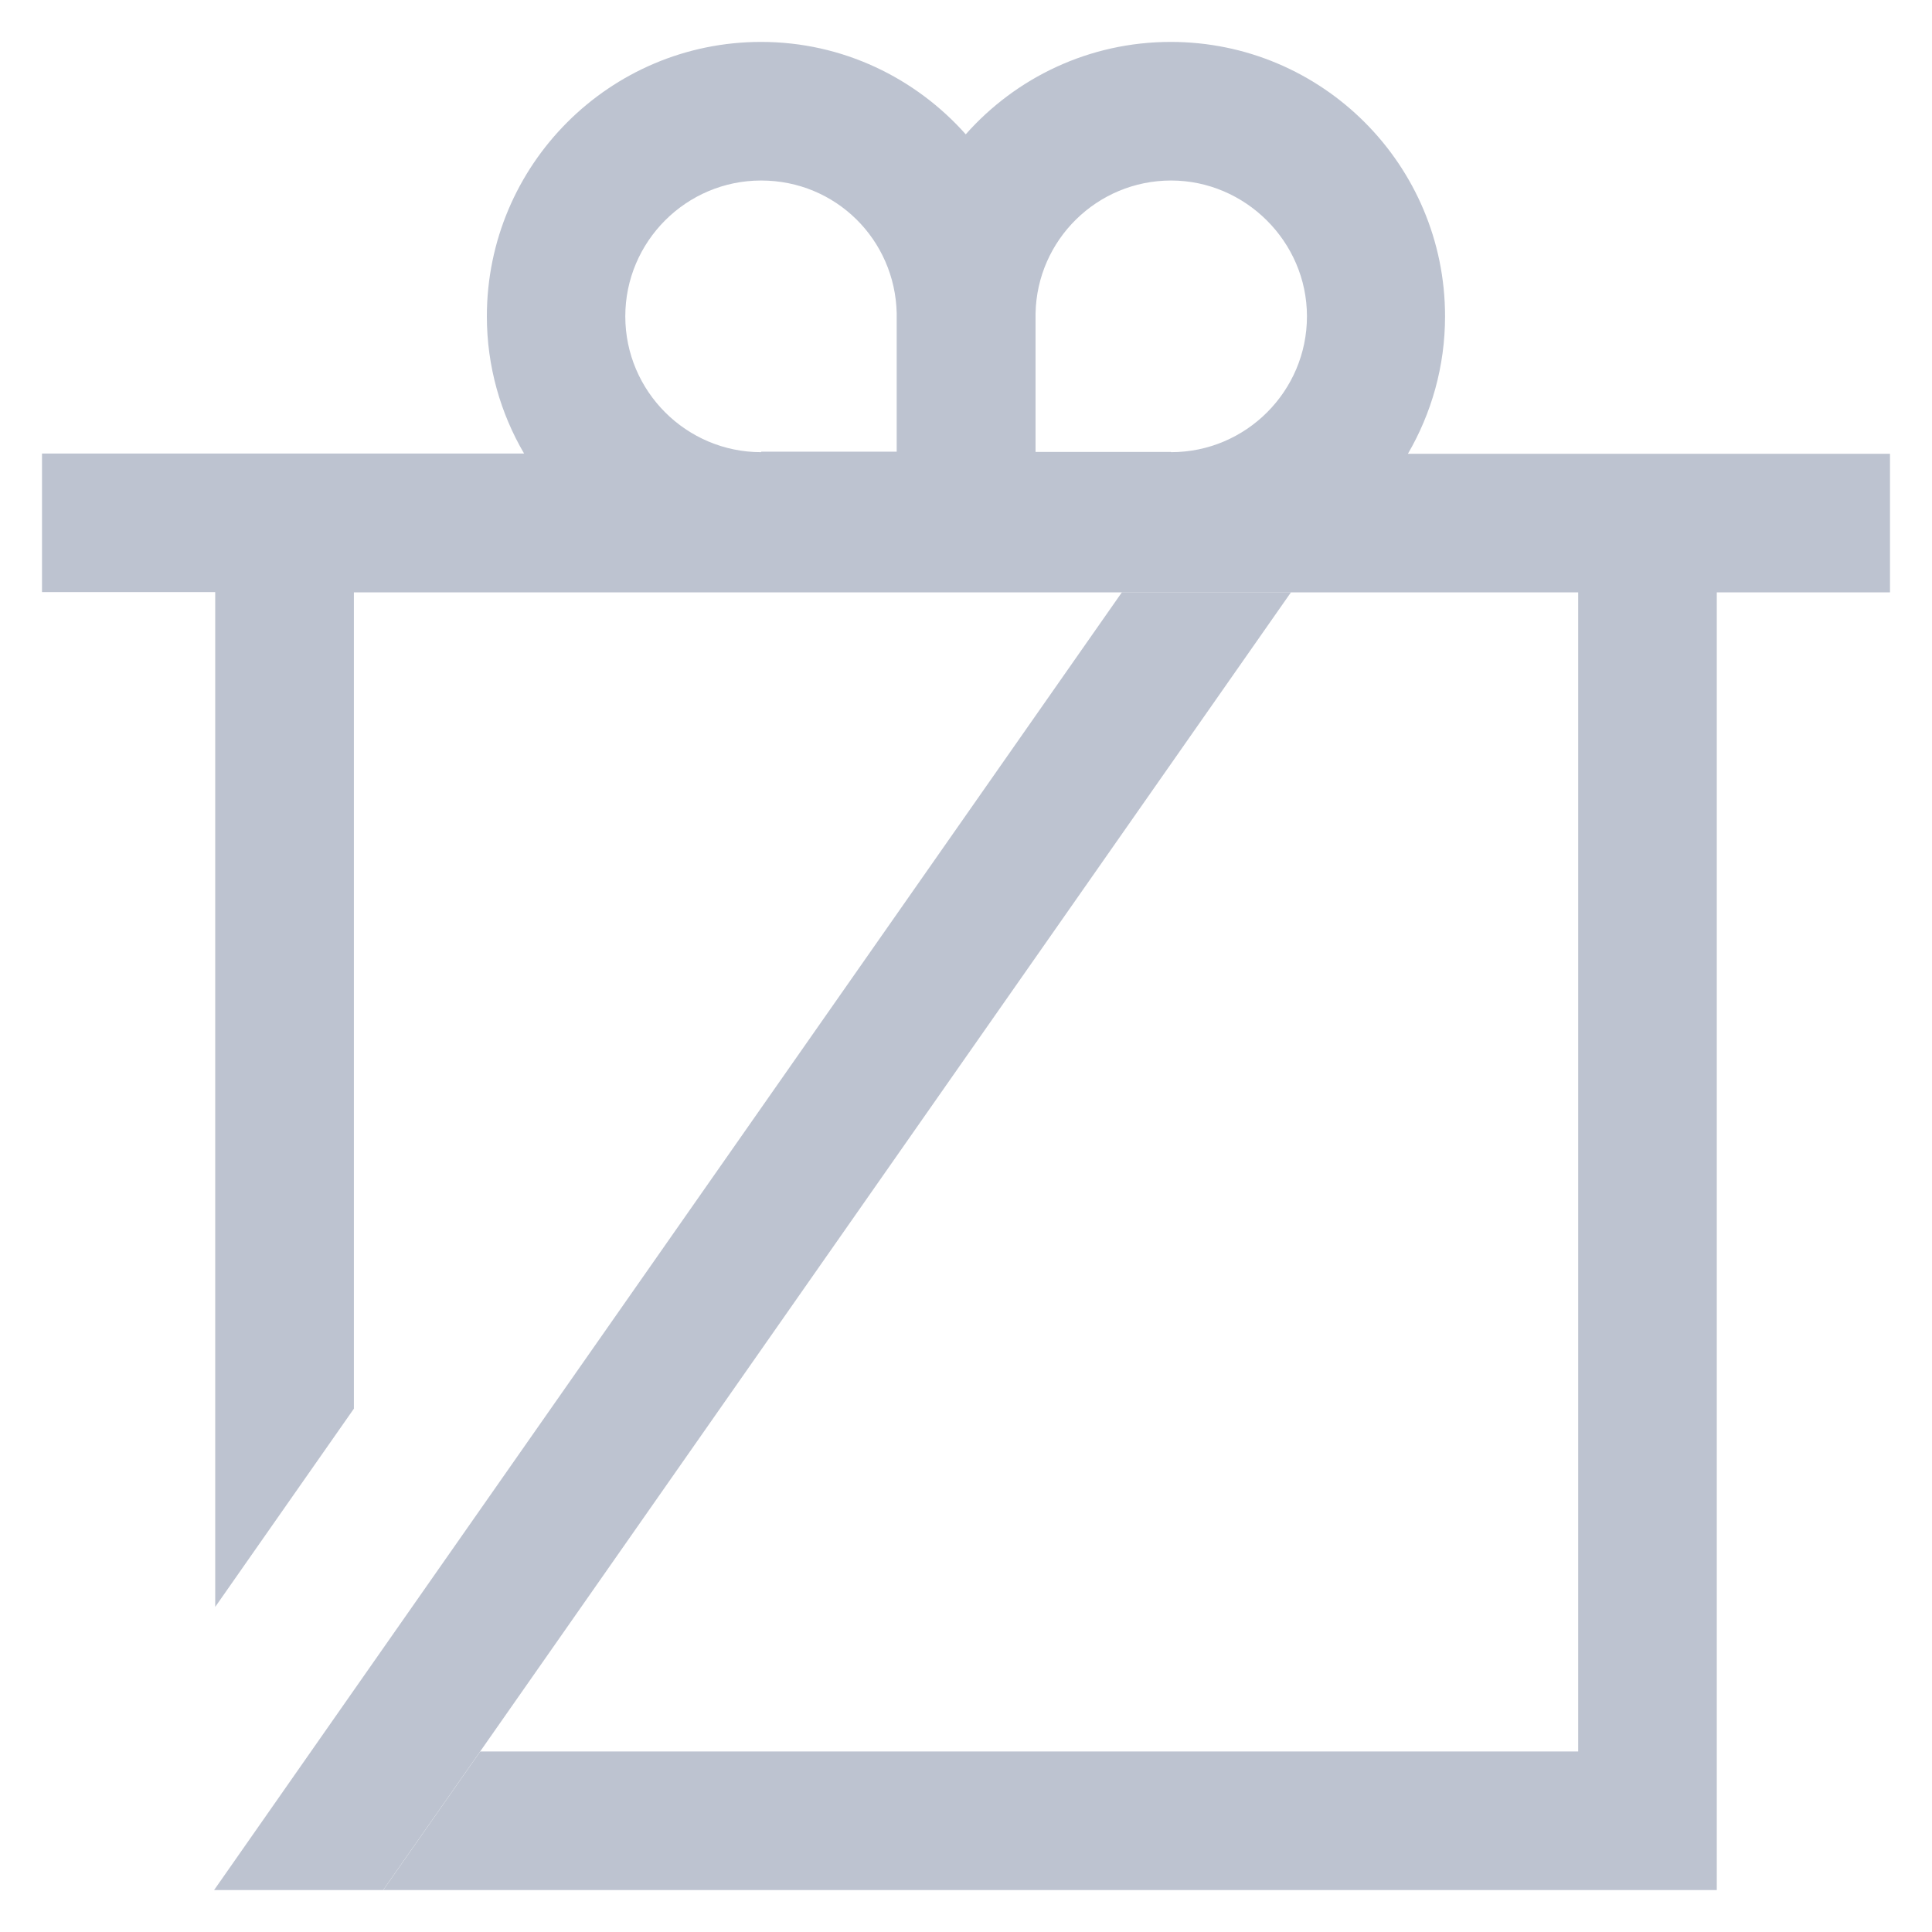
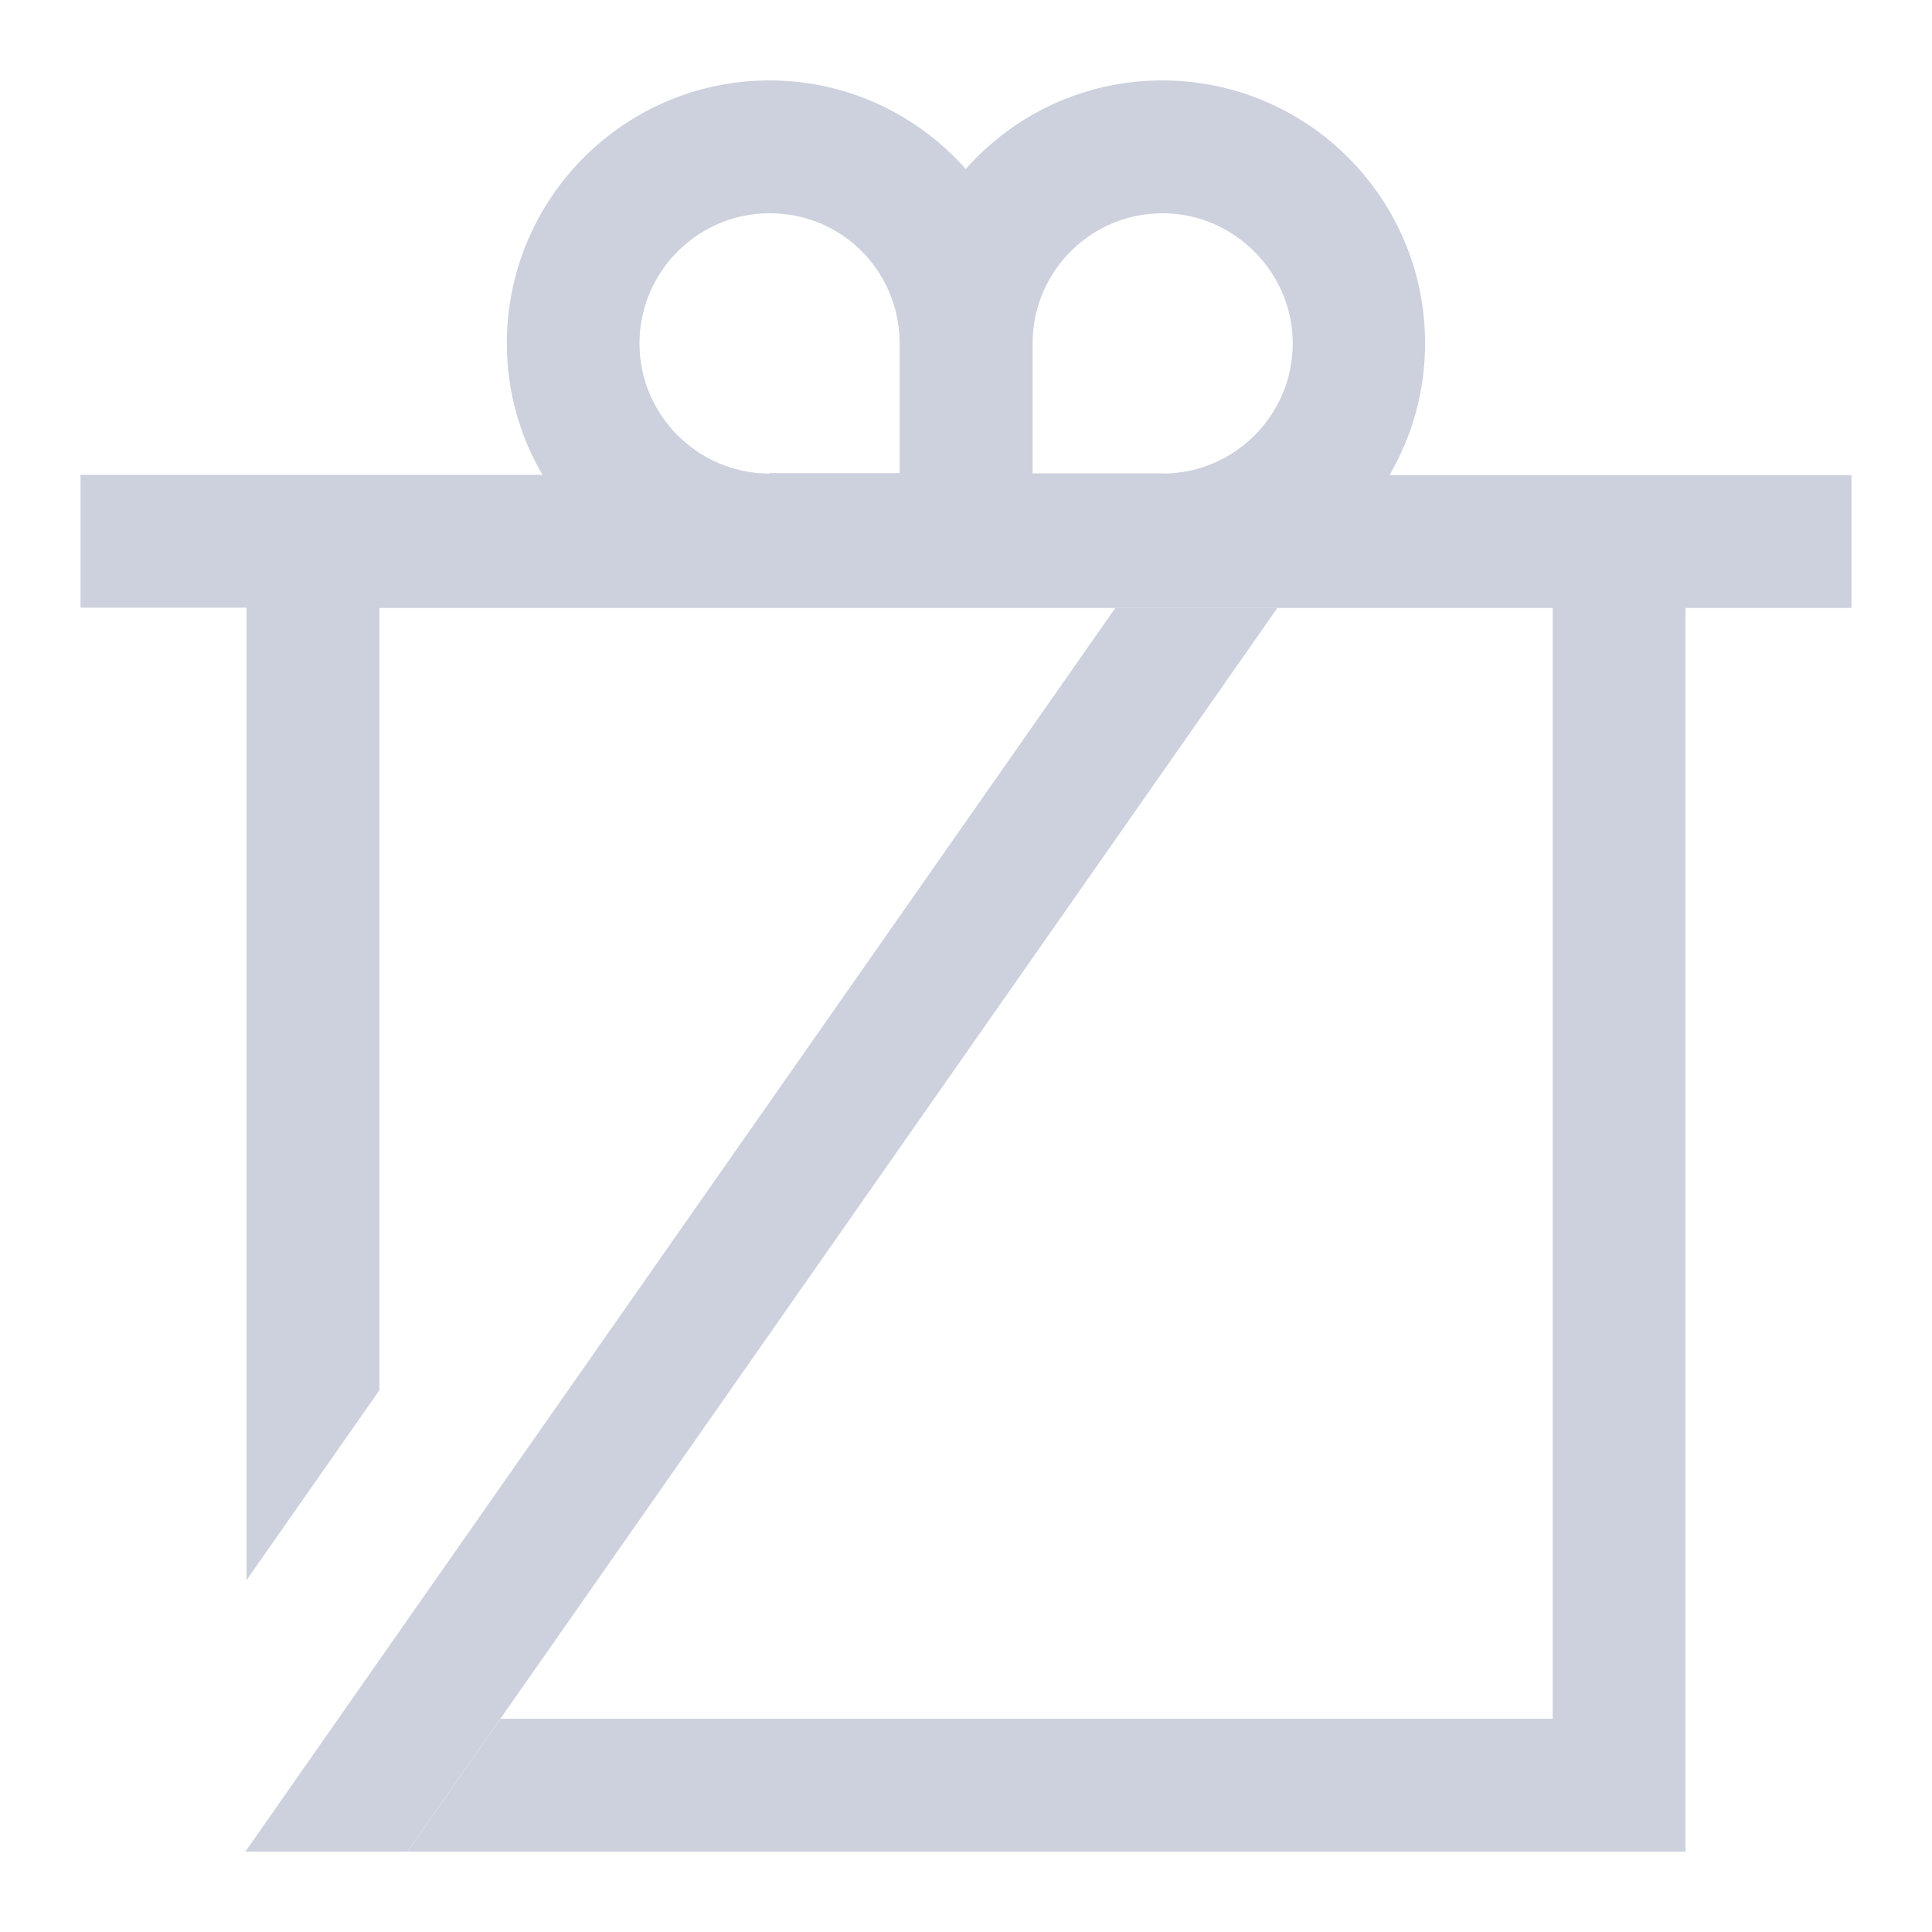
- <svg xmlns="http://www.w3.org/2000/svg" width="23" height="23" viewBox="0 0 23 23" fill="none">
-   <path d="M4.212 20.122L2.562 22.482L2.548 22.501H2.562H4.561L5.716 20.851L15.369 7.051H13.356L4.212 20.122Z" fill="#BDC3D0" />
-   <path d="M18.788 20.851H5.717L4.562 22.501H20.438V7.052H22.5V5.402H16.761C17.041 4.921 17.203 4.362 17.203 3.766C17.203 1.962 15.741 0.499 13.937 0.499C12.966 0.499 12.094 0.925 11.497 1.599C10.9 0.928 10.031 0.499 9.061 0.499C7.257 0.499 5.796 1.964 5.796 3.766C5.796 4.362 5.959 4.921 6.239 5.399H0.5V7.049H2.562V19.13L4.213 16.77V7.052H18.788V20.851ZM9.061 5.383C8.17 5.383 7.444 4.657 7.444 3.766C7.444 2.875 8.17 2.149 9.061 2.149C9.952 2.149 10.656 2.855 10.675 3.73C10.675 3.741 10.675 3.749 10.675 3.76V5.377H9.063L9.061 5.383ZM13.939 5.38H12.328V3.766C12.328 3.766 12.328 3.744 12.328 3.733C12.344 2.855 13.062 2.149 13.942 2.149C14.822 2.149 15.559 2.875 15.559 3.766C15.559 4.657 14.833 5.383 13.942 5.383L13.939 5.38Z" fill="#BDC3D0" />
+ <svg xmlns="http://www.w3.org/2000/svg" width="24" height="24" viewBox="0 0 24 24" fill="none">
+   <path d="M4.712 20.622L3.062 22.982L3.048 23.001H3.062H5.061L6.216 21.351L15.869 7.551H13.856L4.712 20.622Z" fill="#CCD1DD" />
+   <path d="M19.288 21.351H6.217L5.062 23.001H20.938V7.552H23V5.902H17.261C17.541 5.421 17.703 4.862 17.703 4.266C17.703 2.462 16.241 0.999 14.437 0.999C13.466 0.999 12.594 1.425 11.997 2.099C11.4 1.428 10.531 0.999 9.561 0.999C7.757 0.999 6.296 2.464 6.296 4.266C6.296 4.862 6.459 5.421 6.739 5.899H1V7.549H3.062V19.63L4.713 17.27V7.552H19.288V21.351ZM9.561 5.883C8.67 5.883 7.944 5.157 7.944 4.266C7.944 3.375 8.67 2.649 9.561 2.649C10.452 2.649 11.156 3.355 11.175 4.23C11.175 4.241 11.175 4.249 11.175 4.26V5.877H9.563L9.561 5.883ZM14.439 5.88H12.828V4.266C12.828 4.266 12.828 4.244 12.828 4.233C12.844 3.355 13.562 2.649 14.442 2.649C15.322 2.649 16.059 3.375 16.059 4.266C16.059 5.157 15.333 5.883 14.442 5.883L14.439 5.88Z" fill="#CCD1DD" />
</svg>
